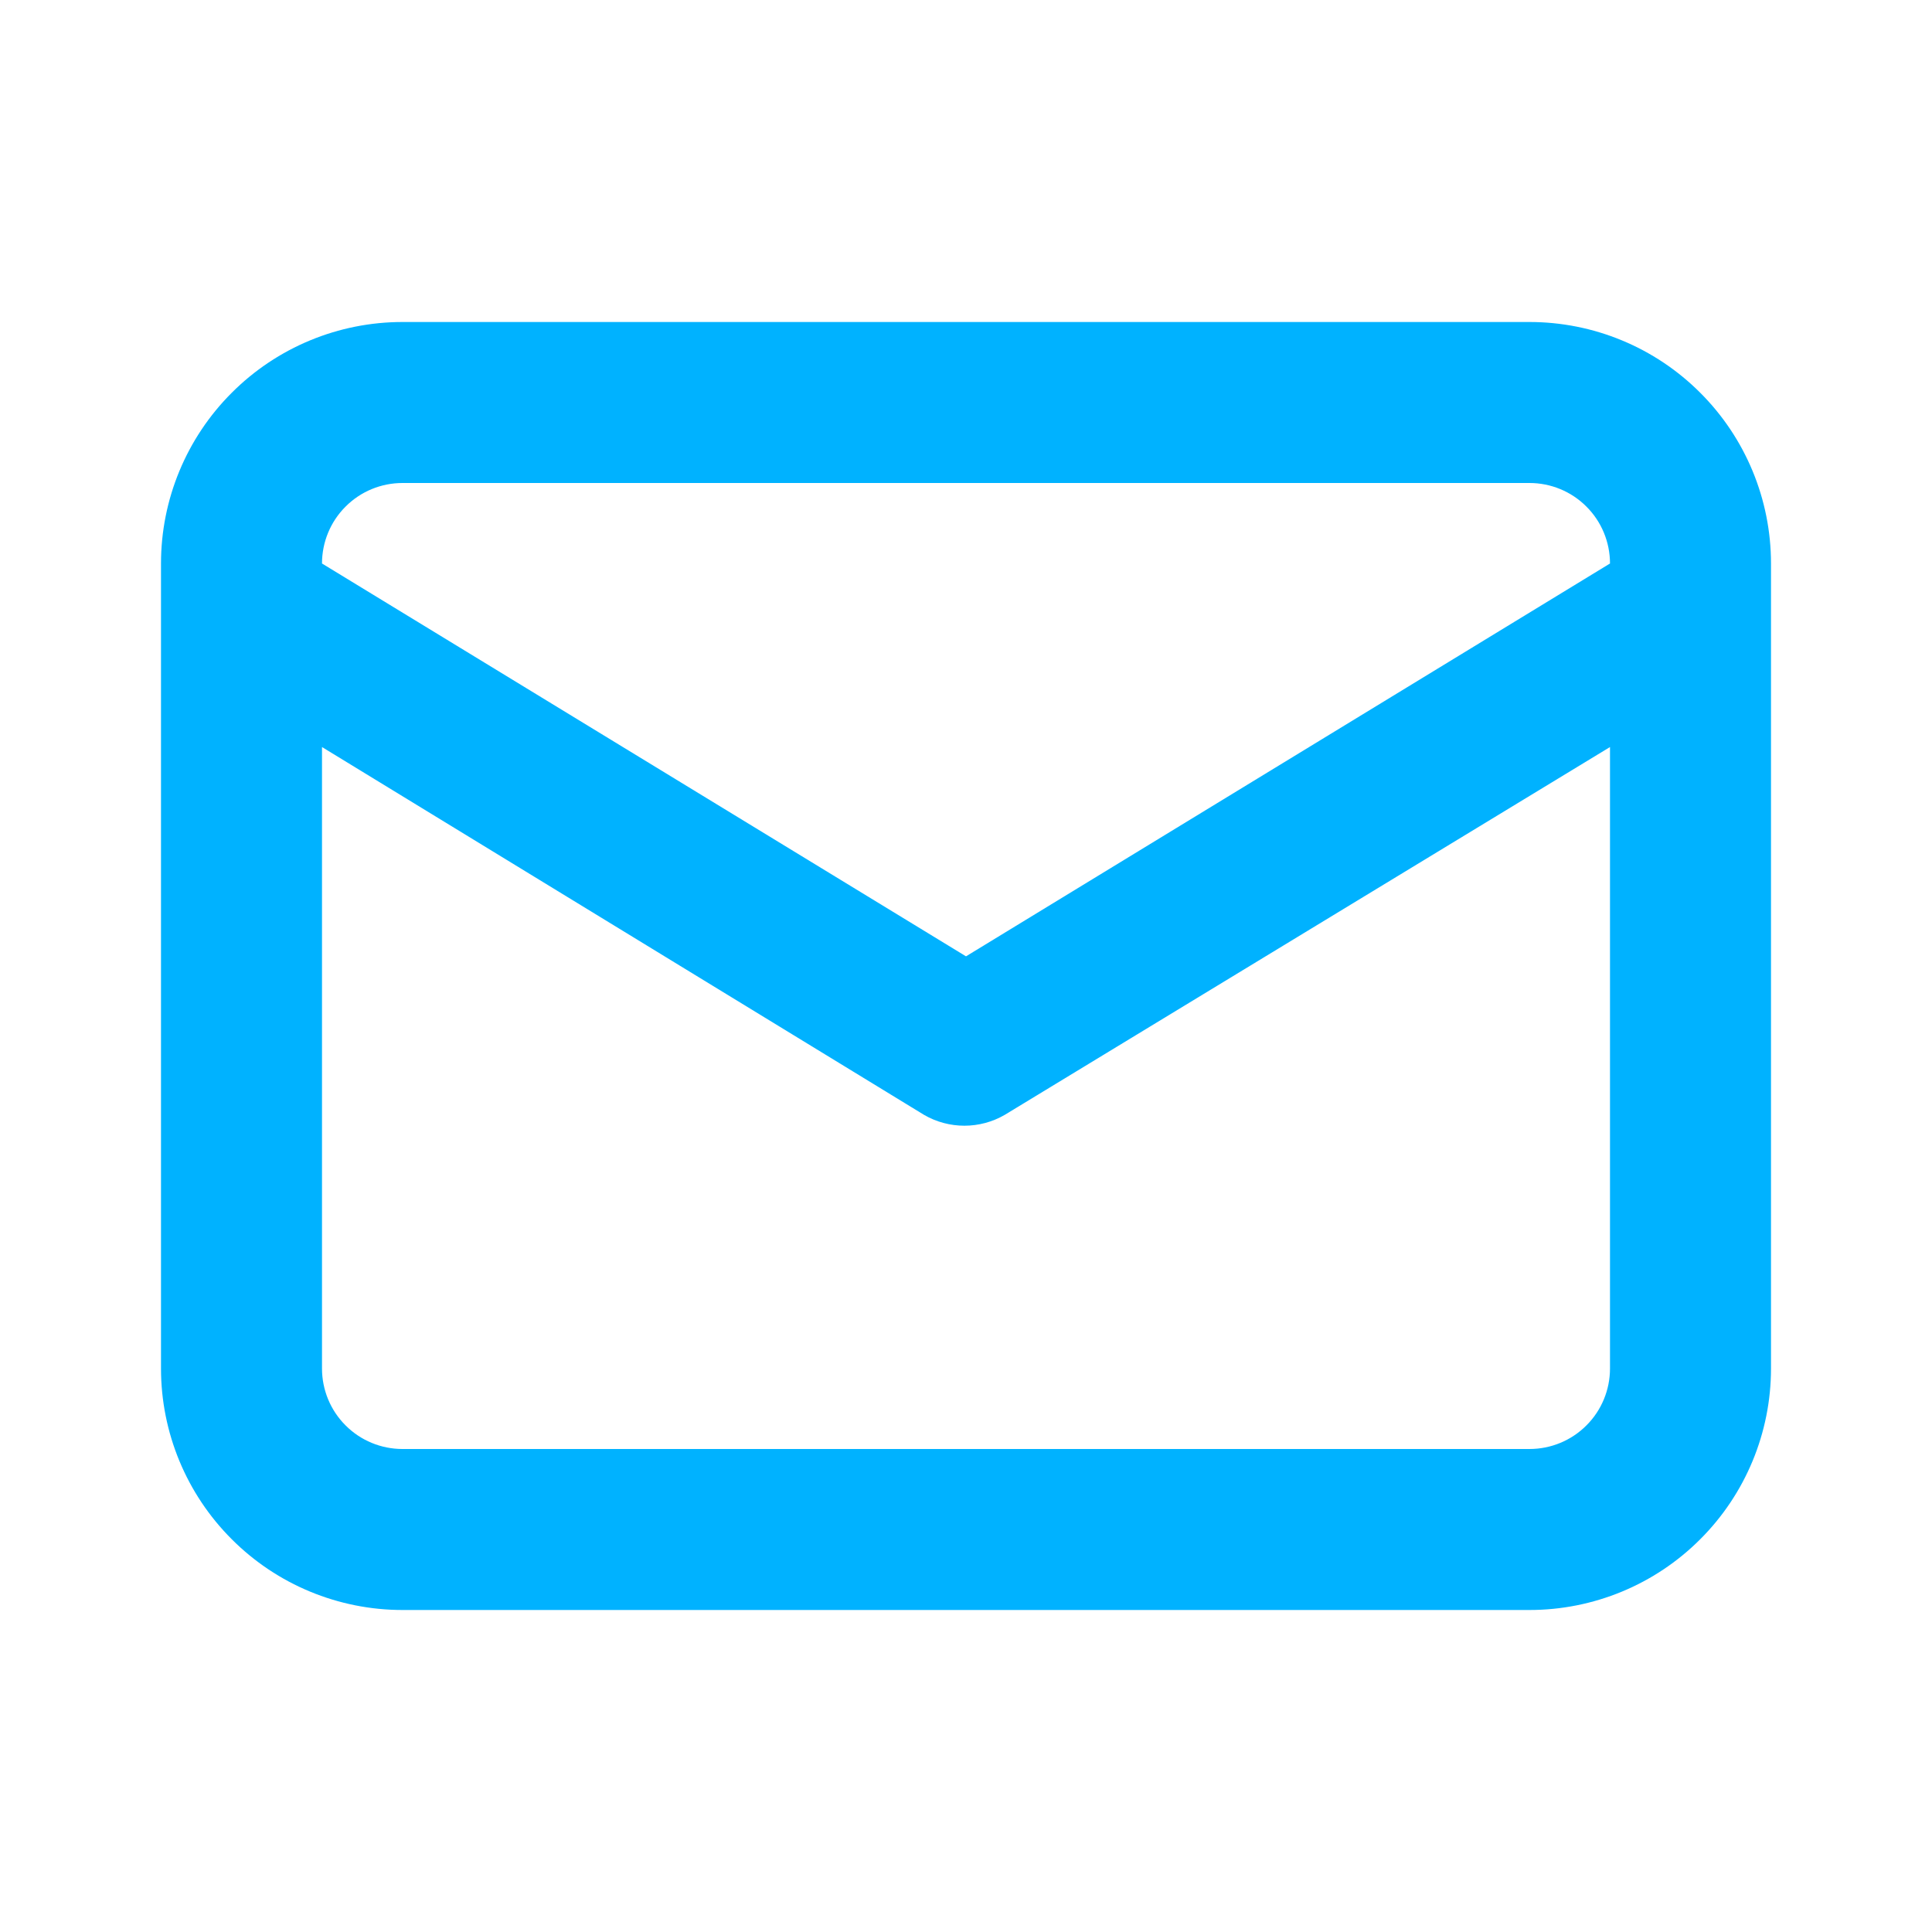
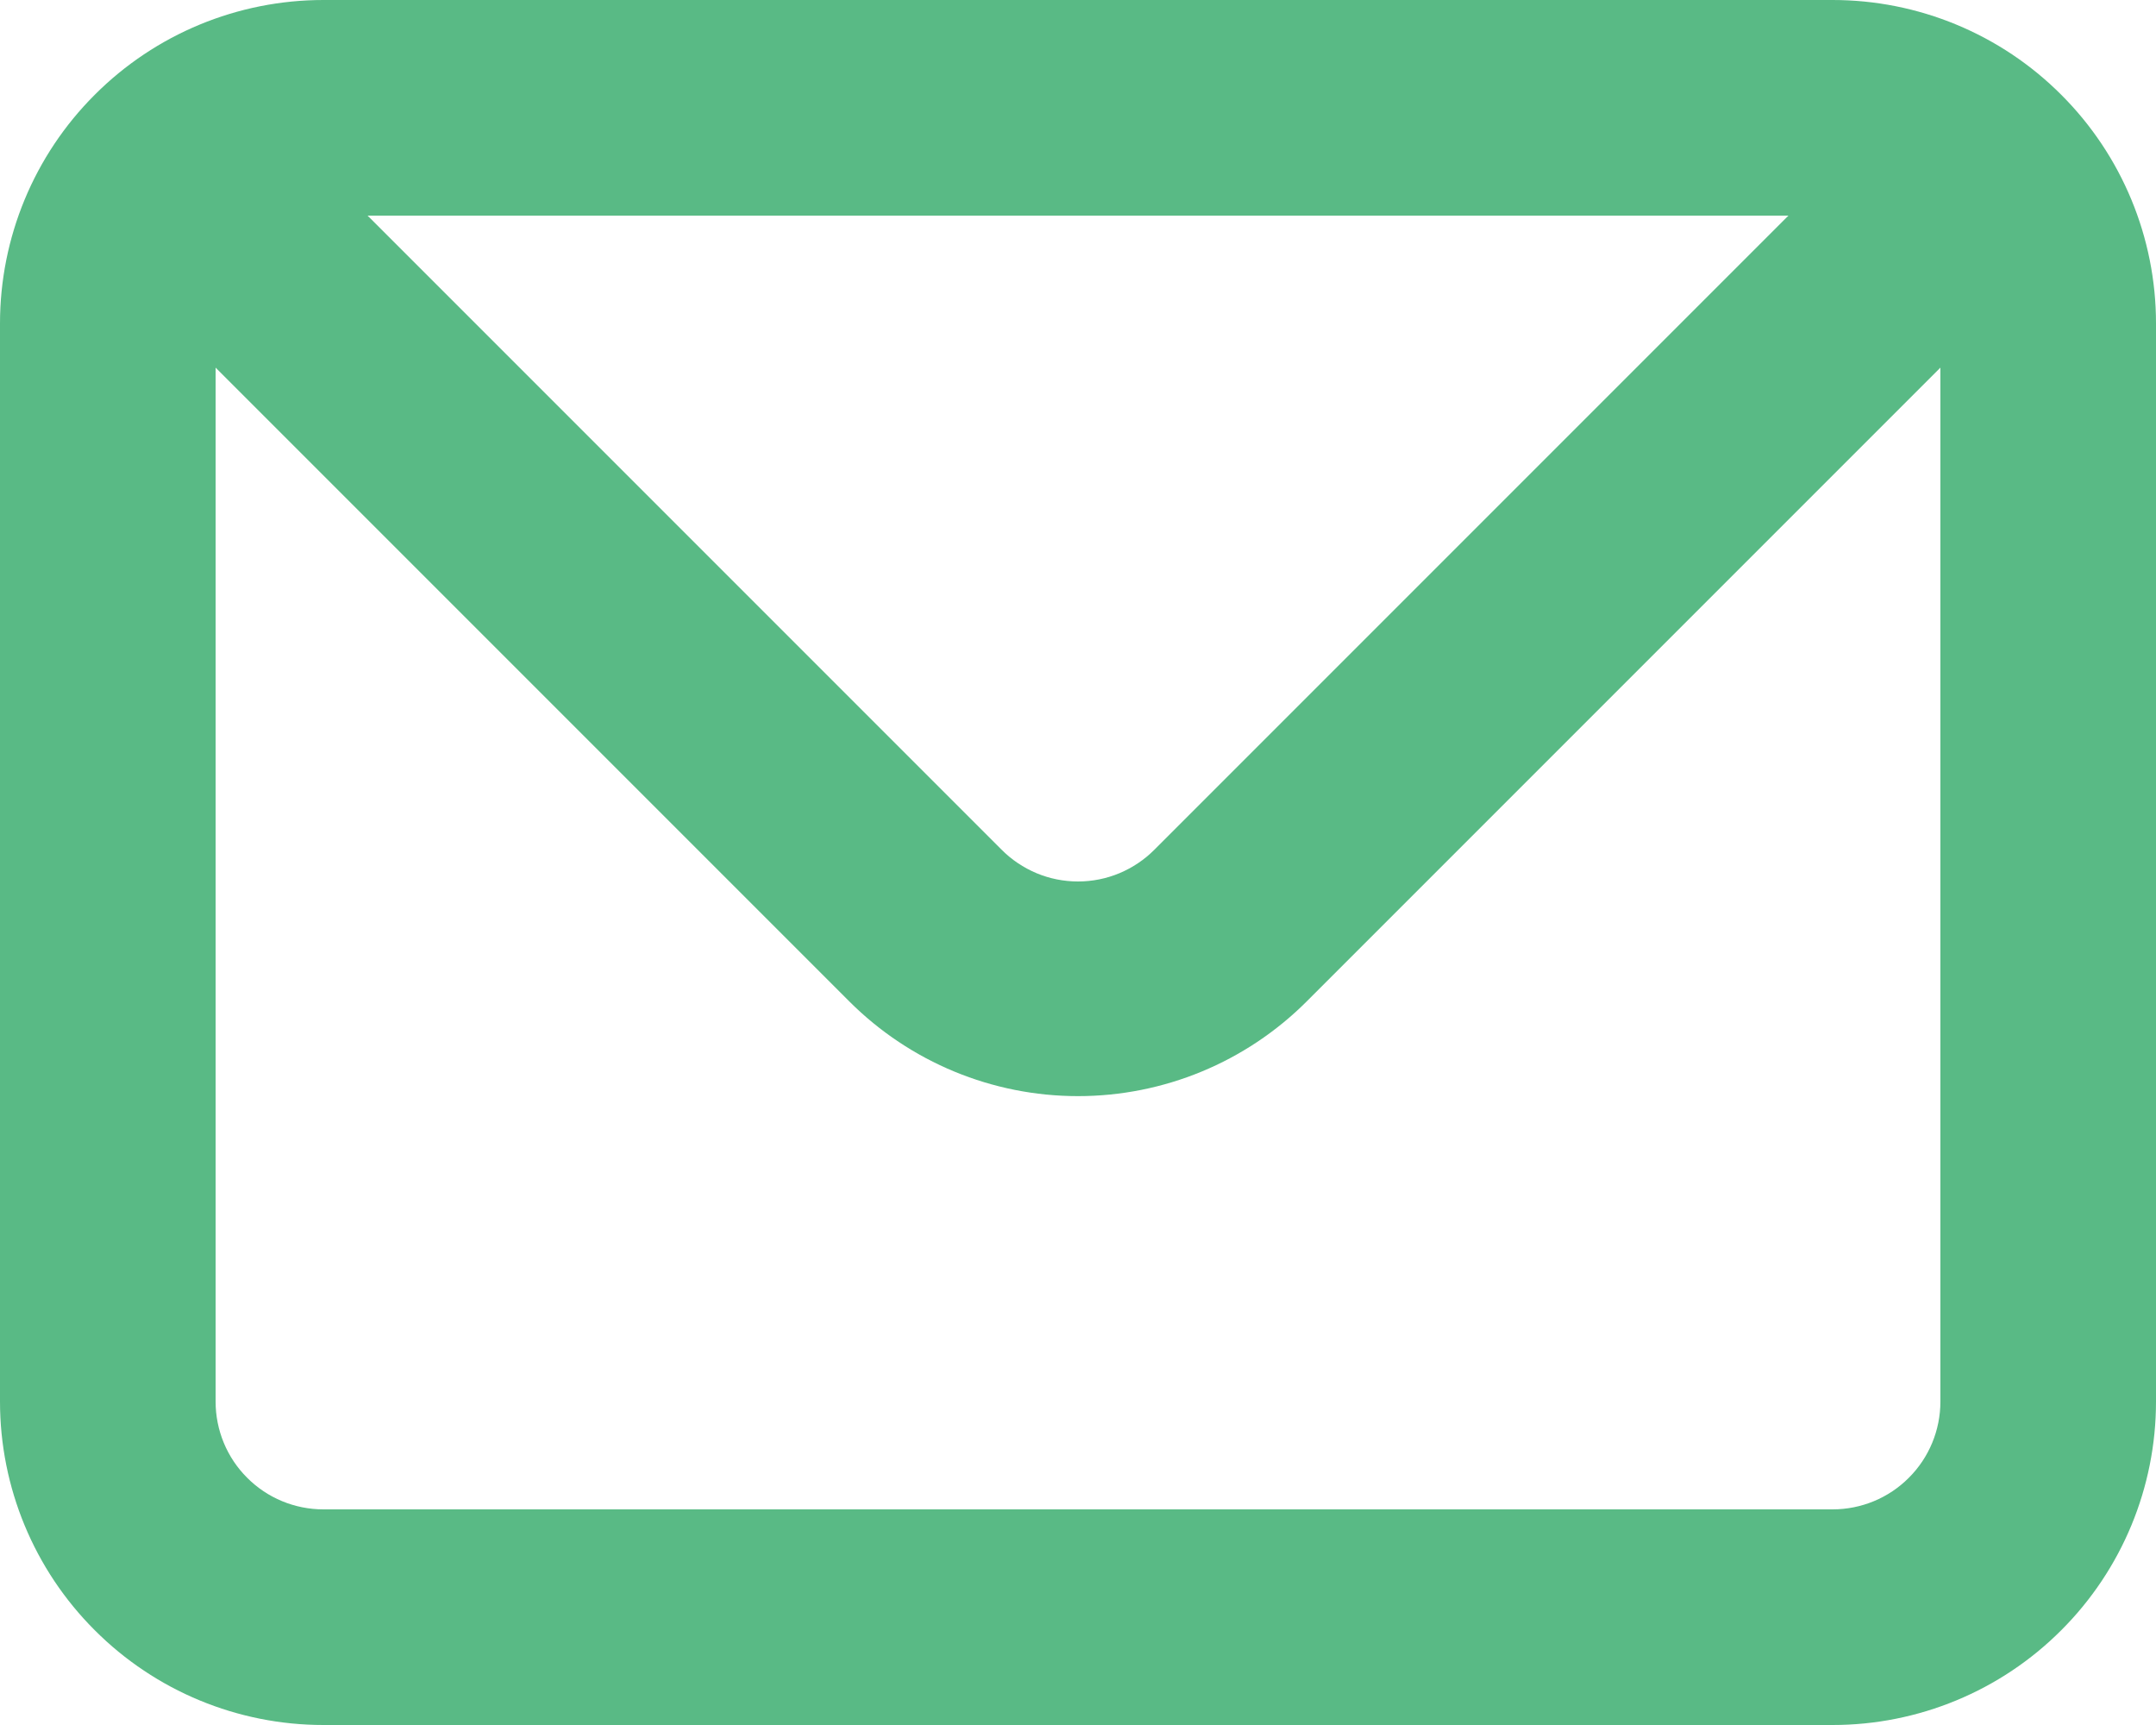
- <svg xmlns="http://www.w3.org/2000/svg" width="24" height="24" viewBox="0 0 24 24" fill="none">
-   <path d="M19 4H5C4.204 4 3.441 4.316 2.879 4.879C2.316 5.441 2 6.204 2 7V17C2 17.796 2.316 18.559 2.879 19.121C3.441 19.684 4.204 20 5 20H19C19.796 20 20.559 19.684 21.121 19.121C21.684 18.559 22 17.796 22 17V7C22 6.204 21.684 5.441 21.121 4.879C20.559 4.316 19.796 4 19 4V4ZM5 6H19C19.265 6 19.52 6.105 19.707 6.293C19.895 6.48 20 6.735 20 7L12 11.88L4 7C4 6.735 4.105 6.48 4.293 6.293C4.48 6.105 4.735 6 5 6V6ZM20 17C20 17.265 19.895 17.52 19.707 17.707C19.52 17.895 19.265 18 19 18H5C4.735 18 4.48 17.895 4.293 17.707C4.105 17.52 4 17.265 4 17V9.28L11.48 13.85C11.632 13.938 11.805 13.984 11.98 13.984C12.155 13.984 12.328 13.938 12.48 13.85L20 9.28V17Z" fill="#00B2FF" />
+ <svg xmlns="http://www.w3.org/2000/svg" width="20" height="16" viewBox="0 0 20 16" fill="none">
+   <path d="M17 0H3C2.204 0 1.441 0.316 0.879 0.879C0.316 1.441 0 2.204 0 3V13C0 13.796 0.316 14.559 0.879 15.121C1.441 15.684 2.204 16 3 16H17C17.796 16 18.559 15.684 19.121 15.121C19.684 14.559 20 13.796 20 13V3C20 2.204 19.684 1.441 19.121 0.879C18.559 0.316 17.796 0 17 0ZM16.59 2L10.71 7.88C10.617 7.974 10.506 8.048 10.385 8.099C10.263 8.15 10.132 8.176 10 8.176C9.868 8.176 9.737 8.15 9.615 8.099C9.494 8.048 9.383 7.974 9.29 7.88L3.41 2H16.59ZM18 13C18 13.265 17.895 13.52 17.707 13.707C17.52 13.895 17.265 14 17 14H3C2.735 14 2.48 13.895 2.293 13.707C2.105 13.52 2 13.265 2 13V3.41L7.88 9.29C8.443 9.852 9.205 10.167 10 10.167C10.795 10.167 11.557 9.852 12.12 9.29L18 3.41V13Z" fill="#59BA85" />
</svg>
